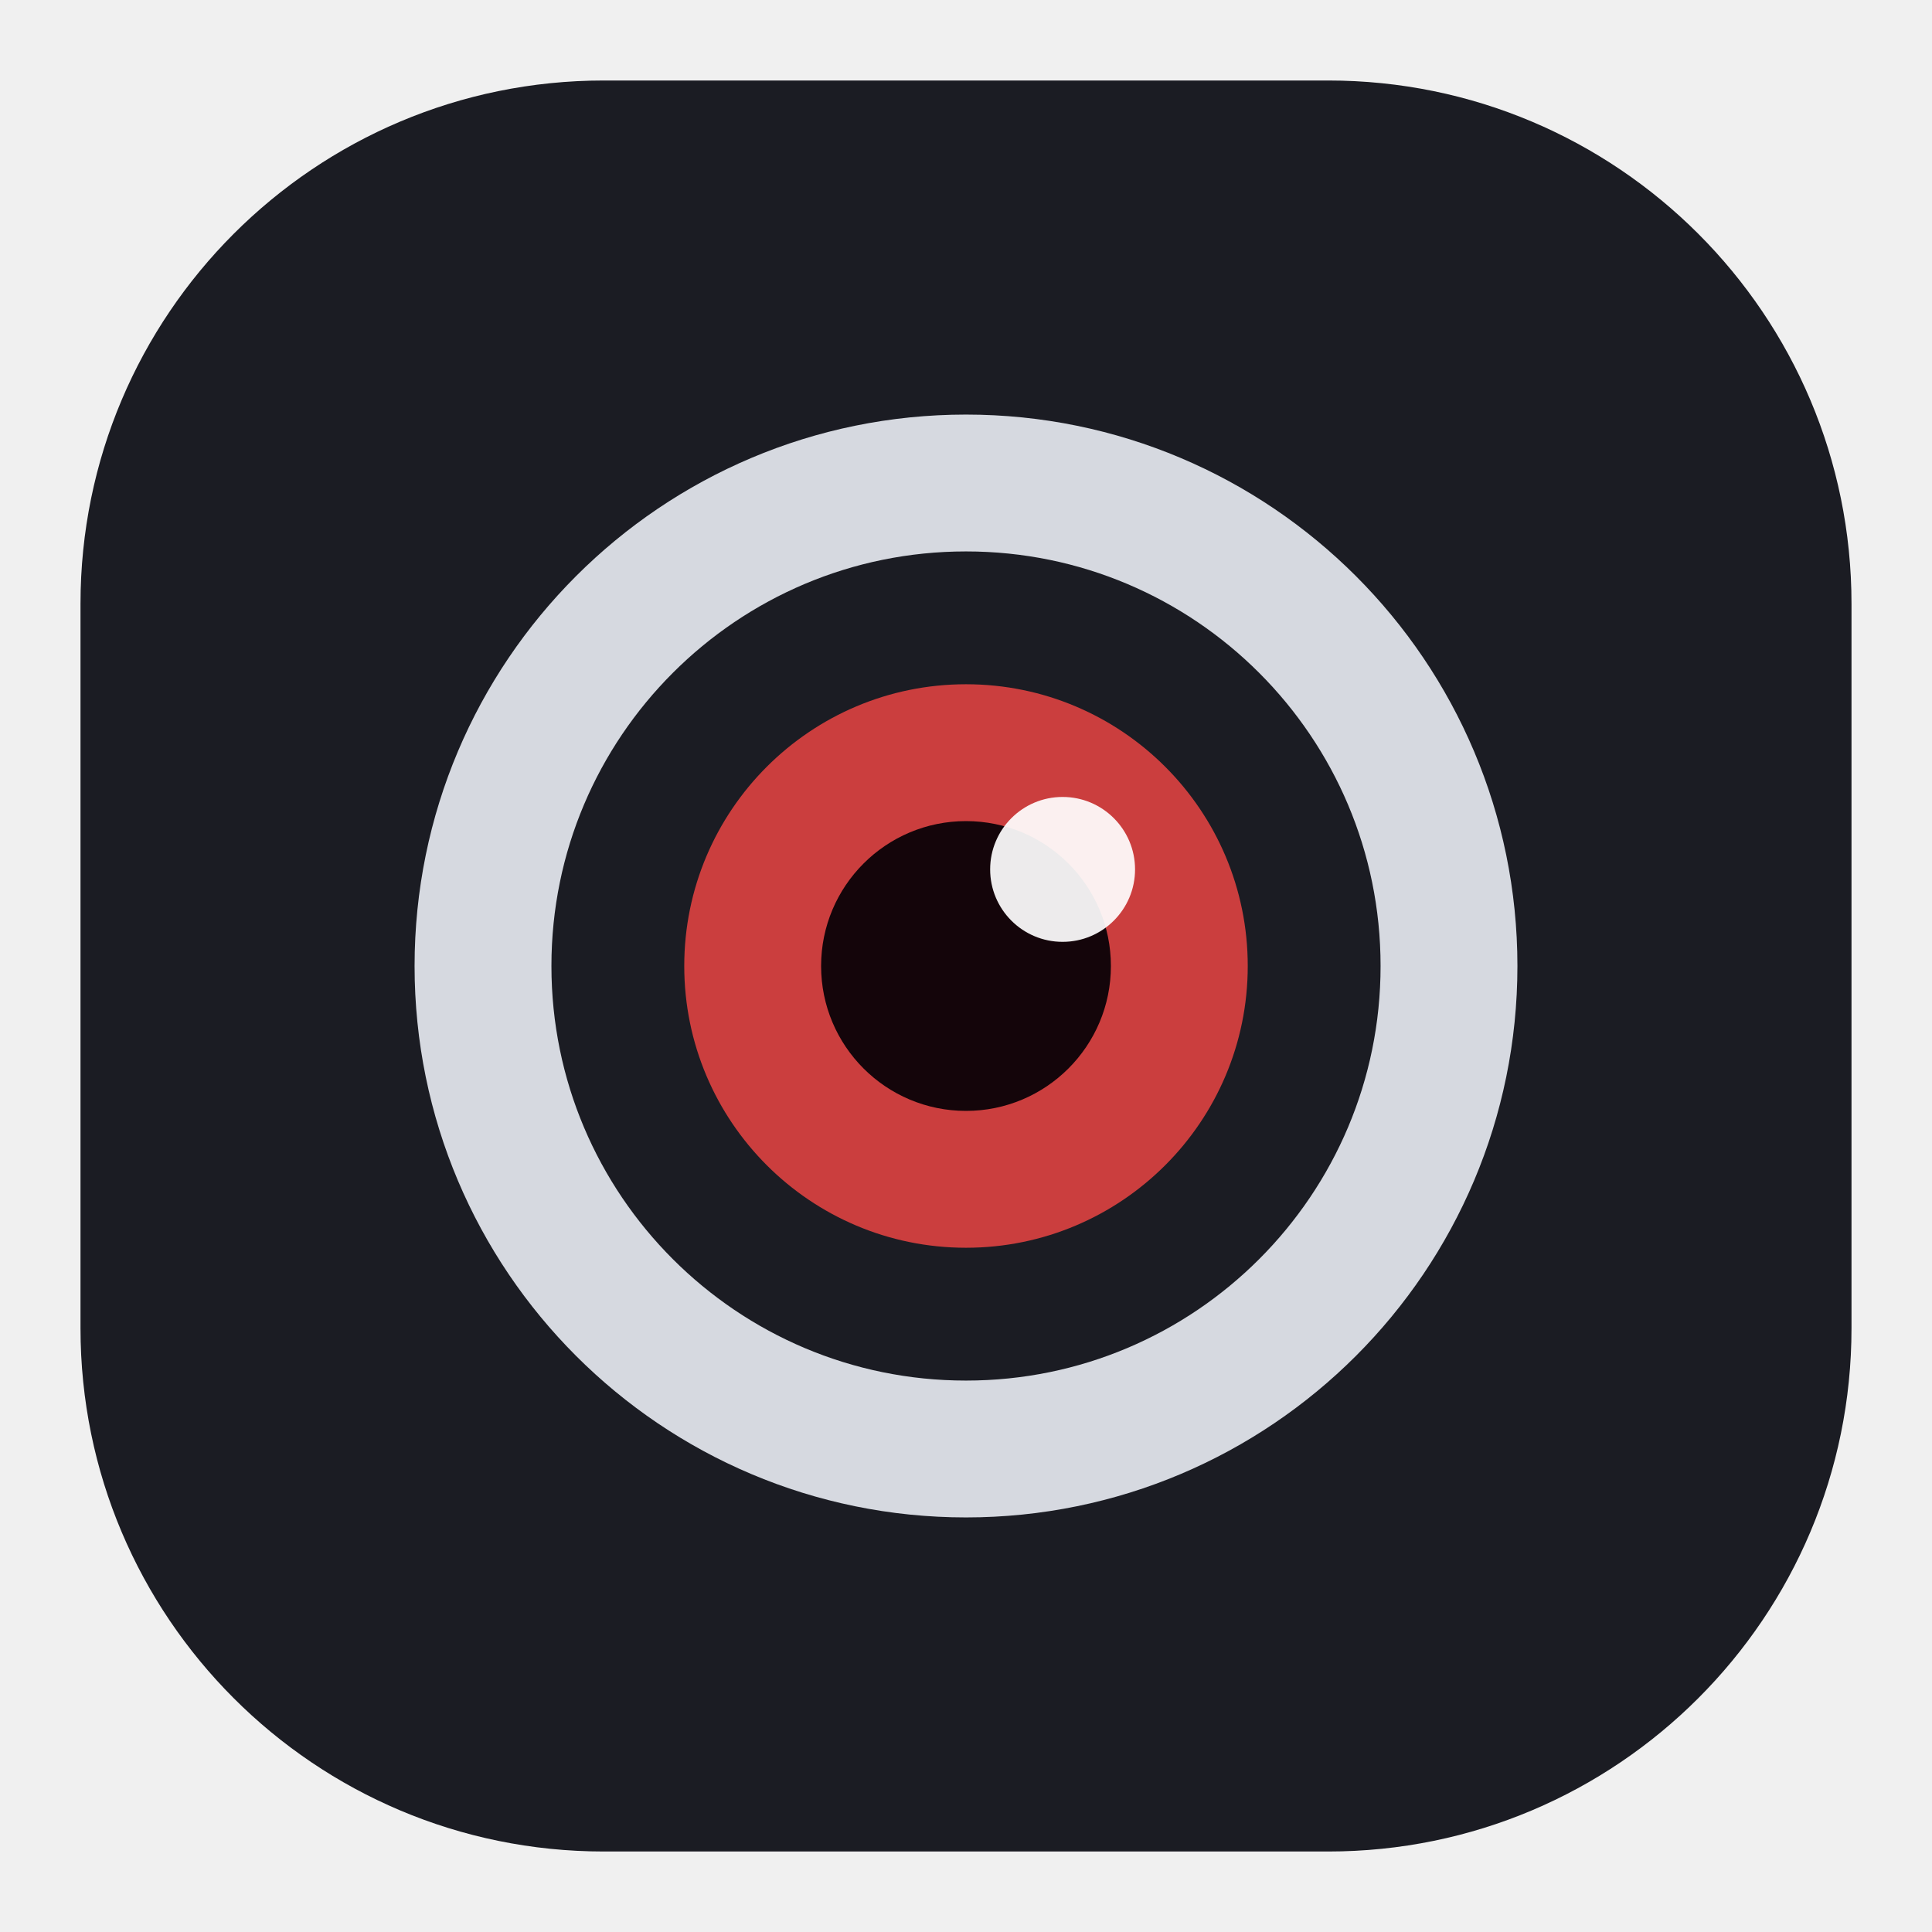
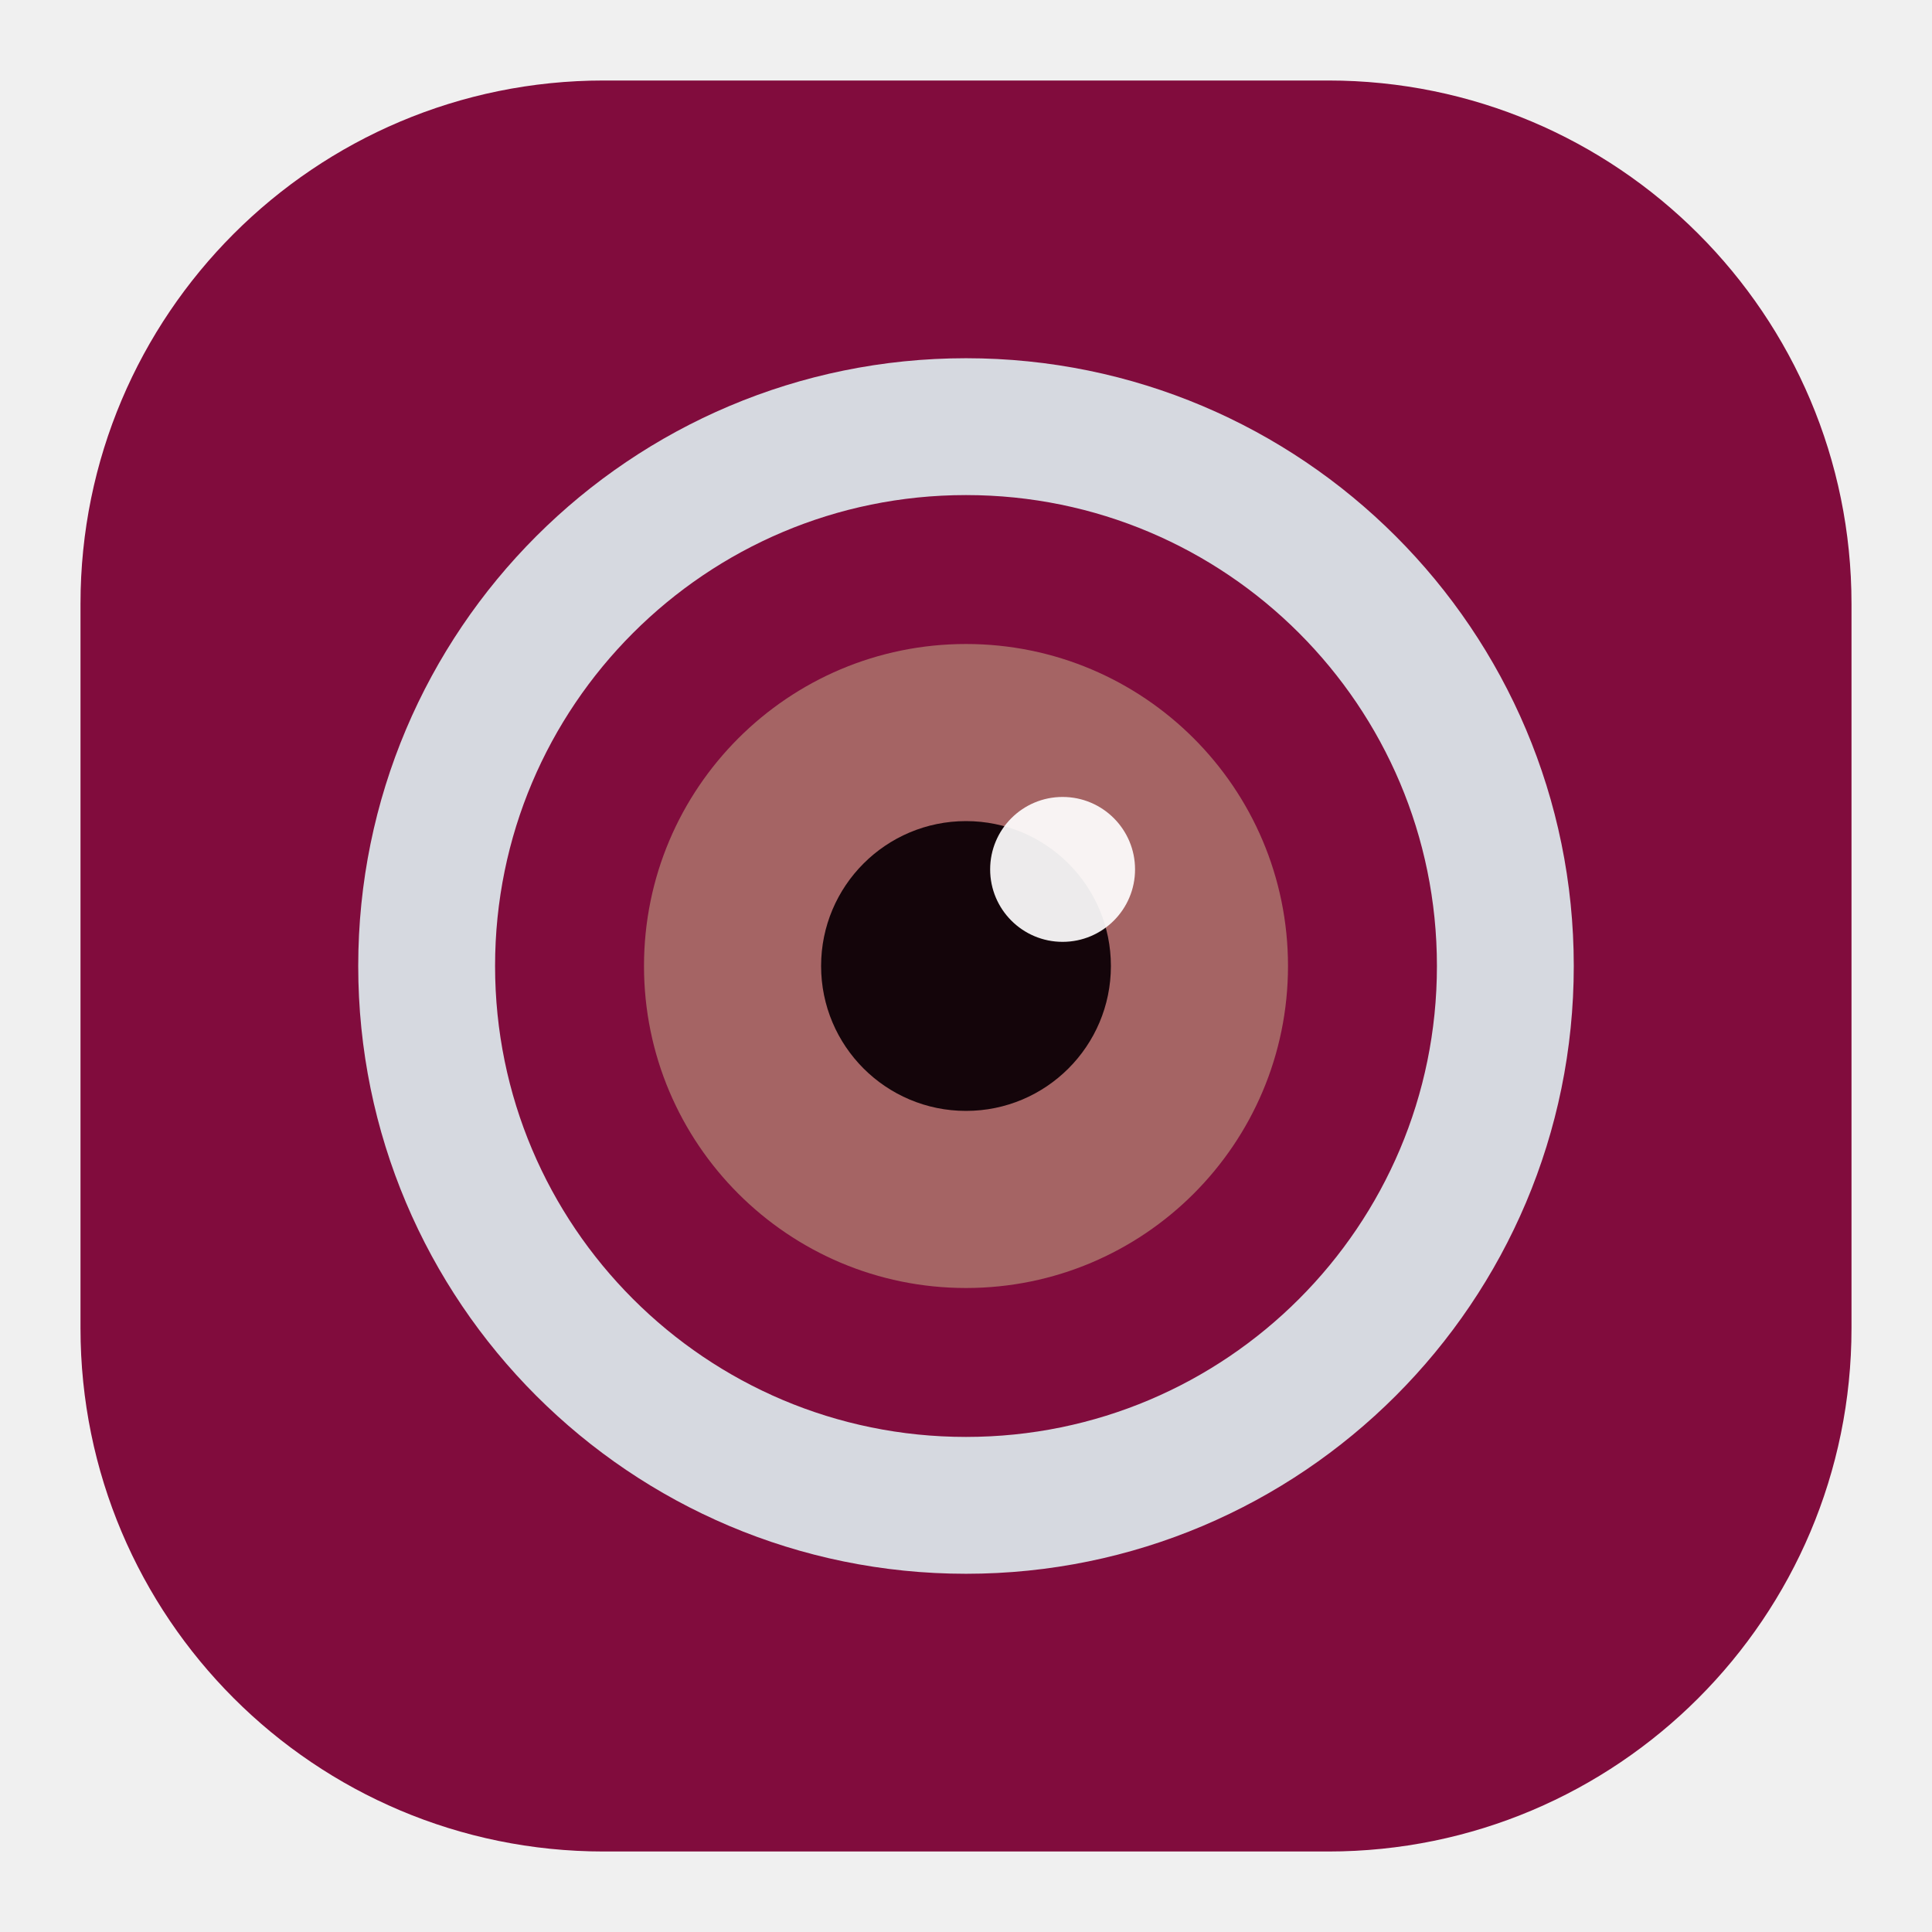
<svg xmlns="http://www.w3.org/2000/svg" width="128" height="128" viewBox="0 0 24 24">
-   <rect x="1" y="1" width="22" height="22" rx="6.5" fill="#1b1c23" />
-   <circle cx="12" cy="12" r="6" fill="none" stroke="#d6d9e0" stroke-width="1.7" />
-   <circle cx="12" cy="12" r="3.5" fill="#cb3e3e" />
+   <rect x="1" y="1" width="22" height="22" rx="6.5" fill="#810c3d" />
+   <circle cx="12" cy="12" r="6.7" fill="none" stroke="#d6d9e0" stroke-width="1.7" />
+   <circle cx="12" cy="12" r="4" fill="#a56464" />
  <circle cx="12" cy="12" r="1.8" fill="#14050a" />
  <circle cx="13.2" cy="10.8" r="0.9" fill="#ffffff" opacity="0.92" />
</svg>
